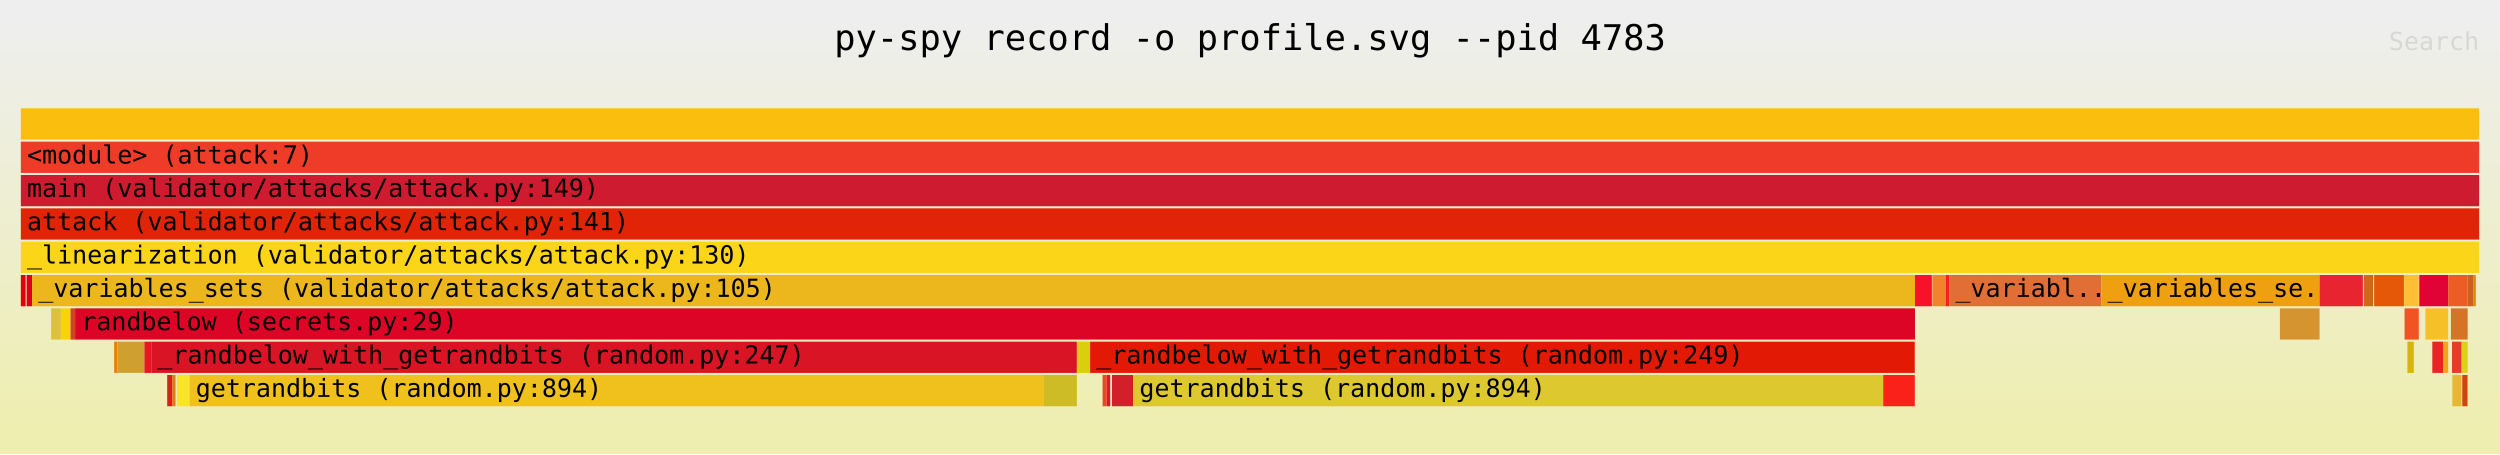
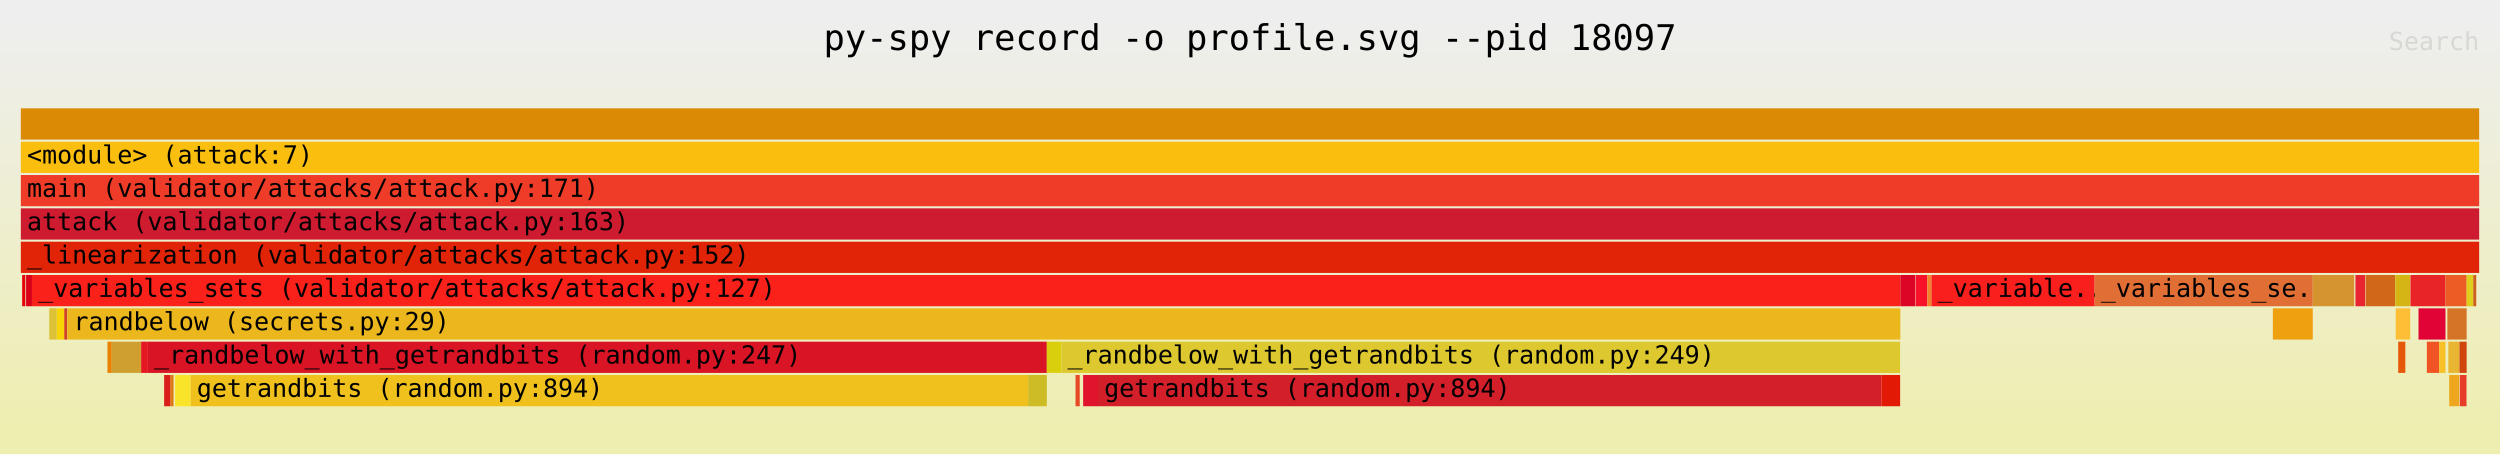
<svg xmlns="http://www.w3.org/2000/svg" xmlns:ns1="http://github.com/jonhoo/inferno" version="1.1" width="1200" height="218" viewBox="0 0 1200 218">
  <defs>
    <linearGradient id="background" y1="0" y2="1" x1="0" x2="0">
      <stop stop-color="#eeeeee" offset="5%" />
      <stop stop-color="#eeeeb0" offset="95%" />
    </linearGradient>
  </defs>
  <style type="text/css">
text { font-family:monospace; font-size:12px }
#title { text-anchor:middle; font-size:17px; }
#matched { text-anchor:end; }
#search { text-anchor:end; opacity:0.1; cursor:pointer; }
#search:hover, #search.show { opacity:1; }
#subtitle { text-anchor:middle; font-color:rgb(160,160,160); }
#unzoom { cursor:pointer; }
#frames &gt; *:hover { stroke:black; stroke-width:0.5; cursor:pointer; }
.hide { display:none; }
.parent { opacity:0.5; }
</style>
  <rect x="0" y="0" width="100%" height="218" fill="url(#background)" />
-   <text id="title" fill="rgb(0,0,0)" x="50%" y="24.00">py-spy record -o profile.svg --pid 4783</text>
+   <text id="title" fill="rgb(0,0,0)" x="50%" y="24.00">py-spy record -o profile.svg --pid 18097</text>
  <text id="details" fill="rgb(0,0,0)" x="10" y="40.00"> </text>
  <text id="unzoom" class="hide" fill="rgb(0,0,0)" x="10" y="24.00">Reset Zoom</text>
  <text id="search" fill="rgb(0,0,0)" x="1190" y="24.00">Search</text>
  <text id="matched" fill="rgb(0,0,0)" x="1190" y="207.00"> </text>
-   <svg id="frames" x="10" width="1180" total_samples="38095">
-     <g>
-       <rect x="0%" y="132" width="0.194%" height="15" fill="rgb(227,0,7)" ns1:x="0" ns1:w="74" />
-       <text x="0.25%" y="142.50" />
-     </g>
-     <g>
-       <rect x="0.236%" y="132" width="0.221%" height="15" fill="rgb(217,0,24)" ns1:x="90" ns1:w="84" />
-       <text x="0.486%" y="142.50" />
-     </g>
-     <g>
-       <rect x="1.234%" y="148" width="0.396%" height="15" fill="rgb(221,193,54)" ns1:x="470" ns1:w="151" />
-       <text x="1.484%" y="158.50" />
-     </g>
-     <g>
-       <rect x="1.63%" y="148" width="0.391%" height="15" fill="rgb(248,212,6)" ns1:x="621" ns1:w="149" />
-       <text x="1.88%" y="158.50" />
-     </g>
-     <g>
-       <rect x="2.021%" y="148" width="0.186%" height="15" fill="rgb(208,68,35)" ns1:x="770" ns1:w="71" />
-       <text x="2.271%" y="158.50" />
-     </g>
-     <g>
-       <rect x="3.796%" y="164" width="0.131%" height="15" fill="rgb(232,128,0)" ns1:x="1446" ns1:w="50" />
-       <text x="4.046%" y="174.50" />
-     </g>
-     <g>
-       <rect x="3.927%" y="164" width="1.1%" height="15" fill="rgb(207,160,47)" ns1:x="1496" ns1:w="419" />
-       <text x="4.177%" y="174.50" />
-     </g>
-     <g>
-       <rect x="5.027%" y="164" width="0.278%" height="15" fill="rgb(228,23,34)" ns1:x="1915" ns1:w="106" />
-       <text x="5.277%" y="174.50" />
-     </g>
-     <g>
-       <rect x="5.954%" y="180" width="0.205%" height="15" fill="rgb(218,30,26)" ns1:x="2268" ns1:w="78" />
-       <text x="6.204%" y="190.50" />
-     </g>
-     <g>
-       <rect x="6.158%" y="180" width="0.134%" height="15" fill="rgb(220,122,19)" ns1:x="2346" ns1:w="51" />
-       <text x="6.408%" y="190.50" />
-     </g>
-     <g>
-       <rect x="6.353%" y="180" width="0.512%" height="15" fill="rgb(250,228,42)" ns1:x="2420" ns1:w="195" />
-       <text x="6.603%" y="190.50" />
-     </g>
-     <g>
-       <rect x="6.864%" y="180" width="34.753%" height="15" fill="rgb(240,193,28)" ns1:x="2615" ns1:w="13239" />
-       <text x="7.114%" y="190.50">getrandbits (random.py:894)</text>
-     </g>
-     <g>
-       <rect x="5.305%" y="164" width="37.653%" height="15" fill="rgb(216,20,37)" ns1:x="2021" ns1:w="14344" />
-       <text x="5.555%" y="174.50">_randbelow_with_getrandbits (random.py:247)</text>
-     </g>
-     <g>
-       <rect x="41.617%" y="180" width="1.341%" height="15" fill="rgb(206,188,39)" ns1:x="15854" ns1:w="511" />
-       <text x="41.867%" y="190.50" />
-     </g>
-     <g>
-       <rect x="42.958%" y="164" width="0.538%" height="15" fill="rgb(217,207,13)" ns1:x="16365" ns1:w="205" />
-       <text x="43.208%" y="174.50" />
-     </g>
-     <g>
-       <rect x="44.003%" y="180" width="0.165%" height="15" fill="rgb(231,73,38)" ns1:x="16763" ns1:w="63" />
-       <text x="44.253%" y="190.50" />
-     </g>
-     <g>
-       <rect x="44.169%" y="180" width="0.144%" height="15" fill="rgb(225,20,46)" ns1:x="16826" ns1:w="55" />
-       <text x="44.419%" y="190.50" />
-     </g>
-     <g>
-       <rect x="44.386%" y="180" width="0.864%" height="15" fill="rgb(210,31,41)" ns1:x="16909" ns1:w="329" />
-       <text x="44.636%" y="190.50" />
-     </g>
-     <g>
-       <rect x="45.25%" y="180" width="30.508%" height="15" fill="rgb(221,200,47)" ns1:x="17238" ns1:w="11622" />
-       <text x="45.5%" y="190.50">getrandbits (random.py:894)</text>
-     </g>
-     <g>
-       <rect x="43.496%" y="164" width="33.545%" height="15" fill="rgb(226,26,5)" ns1:x="16570" ns1:w="12779" />
-       <text x="43.746%" y="174.50">_randbelow_with_getrandbits (random.py:249)</text>
-     </g>
-     <g>
-       <rect x="75.758%" y="180" width="1.284%" height="15" fill="rgb(249,33,26)" ns1:x="28860" ns1:w="489" />
-       <text x="76.008%" y="190.50" />
-     </g>
-     <g>
-       <rect x="0.457%" y="132" width="76.593%" height="15" fill="rgb(235,183,28)" ns1:x="174" ns1:w="29178" />
-       <text x="0.707%" y="142.50">_variables_sets (validator/attacks/attack.py:105)</text>
-     </g>
-     <g>
-       <rect x="2.208%" y="148" width="74.842%" height="15" fill="rgb(221,5,38)" ns1:x="841" ns1:w="28511" />
-       <text x="2.458%" y="158.50">randbelow (secrets.py:29)</text>
-     </g>
-     <g>
-       <rect x="77.049%" y="132" width="0.688%" height="15" fill="rgb(247,18,42)" ns1:x="29352" ns1:w="262" />
-       <text x="77.299%" y="142.50" />
-     </g>
-     <g>
-       <rect x="77.758%" y="132" width="0.538%" height="15" fill="rgb(241,131,45)" ns1:x="29622" ns1:w="205" />
-       <text x="78.008%" y="142.50" />
-     </g>
-     <g>
-       <rect x="78.296%" y="132" width="0.15%" height="15" fill="rgb(249,31,29)" ns1:x="29827" ns1:w="57" />
-       <text x="78.546%" y="142.50" />
-     </g>
-     <g>
-       <rect x="78.446%" y="132" width="6.187%" height="15" fill="rgb(225,111,53)" ns1:x="29884" ns1:w="2357" />
-       <text x="78.696%" y="142.50">_variabl..</text>
-     </g>
-     <g>
-       <rect x="84.633%" y="132" width="8.875%" height="15" fill="rgb(238,160,17)" ns1:x="32241" ns1:w="3381" />
-       <text x="84.883%" y="142.50">_variables_se..</text>
-     </g>
-     <g>
-       <rect x="91.894%" y="148" width="1.614%" height="15" fill="rgb(214,148,48)" ns1:x="35007" ns1:w="615" />
-       <text x="92.144%" y="158.50" />
-     </g>
-     <g>
-       <rect x="93.508%" y="132" width="1.761%" height="15" fill="rgb(232,36,49)" ns1:x="35622" ns1:w="671" />
-       <text x="93.758%" y="142.50" />
-     </g>
-     <g>
-       <rect x="95.306%" y="132" width="0.381%" height="15" fill="rgb(209,103,24)" ns1:x="36307" ns1:w="145" />
-       <text x="95.556%" y="142.50" />
-     </g>
-     <g>
-       <rect x="95.727%" y="132" width="1.213%" height="15" fill="rgb(229,88,8)" ns1:x="36467" ns1:w="462" />
-       <text x="95.977%" y="142.50" />
-     </g>
-     <g>
-       <rect x="97.081%" y="164" width="0.26%" height="15" fill="rgb(213,181,19)" ns1:x="36983" ns1:w="99" />
-       <text x="97.331%" y="174.50" />
-     </g>
-     <g>
-       <rect x="96.947%" y="132" width="0.596%" height="15" fill="rgb(254,191,54)" ns1:x="36932" ns1:w="227" />
-       <text x="97.197%" y="142.50" />
-     </g>
-     <g>
-       <rect x="96.966%" y="148" width="0.578%" height="15" fill="rgb(241,83,37)" ns1:x="36939" ns1:w="220" />
-       <text x="97.216%" y="158.50" />
-     </g>
-     <g>
-       <rect x="98.094%" y="164" width="0.444%" height="15" fill="rgb(233,36,39)" ns1:x="37369" ns1:w="169" />
-       <text x="98.344%" y="174.50" />
-     </g>
-     <g>
-       <rect x="97.564%" y="132" width="1.176%" height="15" fill="rgb(226,3,54)" ns1:x="37167" ns1:w="448" />
-       <text x="97.814%" y="142.50" />
-     </g>
-     <g>
-       <rect x="97.813%" y="148" width="0.927%" height="15" fill="rgb(245,192,40)" ns1:x="37262" ns1:w="353" />
-       <text x="98.063%" y="158.50" />
-     </g>
-     <g>
-       <rect x="98.538%" y="164" width="0.202%" height="15" fill="rgb(238,167,29)" ns1:x="37538" ns1:w="77" />
-       <text x="98.788%" y="174.50" />
-     </g>
-     <g>
-       <rect x="98.908%" y="180" width="0.37%" height="15" fill="rgb(232,182,51)" ns1:x="37679" ns1:w="141" />
-       <text x="99.158%" y="190.50" />
-     </g>
-     <g>
-       <rect x="98.895%" y="164" width="0.391%" height="15" fill="rgb(231,60,39)" ns1:x="37674" ns1:w="149" />
-       <text x="99.145%" y="174.50" />
-     </g>
-     <g>
-       <rect x="99.312%" y="180" width="0.215%" height="15" fill="rgb(208,69,12)" ns1:x="37833" ns1:w="82" />
-       <text x="99.562%" y="190.50" />
-     </g>
-     <g>
-       <rect x="98.74%" y="132" width="0.793%" height="15" fill="rgb(235,93,37)" ns1:x="37615" ns1:w="302" />
-       <text x="98.99%" y="142.50" />
-     </g>
-     <g>
-       <rect x="98.85%" y="148" width="0.682%" height="15" fill="rgb(213,116,39)" ns1:x="37657" ns1:w="260" />
-       <text x="99.1%" y="158.50" />
-     </g>
-     <g>
-       <rect x="99.289%" y="164" width="0.244%" height="15" fill="rgb(222,207,29)" ns1:x="37824" ns1:w="93" />
-       <text x="99.539%" y="174.50" />
-     </g>
-     <g>
-       <rect x="99.533%" y="132" width="0.223%" height="15" fill="rgb(206,96,30)" ns1:x="37917" ns1:w="85" />
-       <text x="99.783%" y="142.50" />
-     </g>
-     <g>
-       <rect x="99.756%" y="132" width="0.108%" height="15" fill="rgb(218,138,4)" ns1:x="38002" ns1:w="41" />
-       <text x="100.006%" y="142.50" />
-     </g>
-     <g>
-       <rect x="0%" y="52" width="100%" height="15" fill="rgb(250,191,14)" ns1:x="0" ns1:w="38095" />
+   <svg id="frames" x="10" width="1180" total_samples="161166">
+     <g>
+       <rect x="0.055%" y="132" width="0.128%" height="15" fill="rgb(227,0,7)" ns1:x="88" ns1:w="207" />
+       <text x="0.305%" y="142.50" />
+     </g>
+     <g>
+       <rect x="0.214%" y="132" width="0.239%" height="15" fill="rgb(217,0,24)" ns1:x="345" ns1:w="386" />
+       <text x="0.464%" y="142.50" />
+     </g>
+     <g>
+       <rect x="1.156%" y="148" width="0.308%" height="15" fill="rgb(221,193,54)" ns1:x="1863" ns1:w="496" />
+       <text x="1.406%" y="158.50" />
+     </g>
+     <g>
+       <rect x="1.464%" y="148" width="0.303%" height="15" fill="rgb(248,212,6)" ns1:x="2359" ns1:w="488" />
+       <text x="1.714%" y="158.50" />
+     </g>
+     <g>
+       <rect x="1.766%" y="148" width="0.123%" height="15" fill="rgb(208,68,35)" ns1:x="2847" ns1:w="199" />
+       <text x="2.017%" y="158.50" />
+     </g>
+     <g>
+       <rect x="3.524%" y="164" width="0.176%" height="15" fill="rgb(232,128,0)" ns1:x="5680" ns1:w="284" />
+       <text x="3.774%" y="174.50" />
+     </g>
+     <g>
+       <rect x="3.7%" y="164" width="1.193%" height="15" fill="rgb(207,160,47)" ns1:x="5964" ns1:w="1923" />
+       <text x="3.95%" y="174.50" />
+     </g>
+     <g>
+       <rect x="4.894%" y="164" width="0.274%" height="15" fill="rgb(228,23,34)" ns1:x="7887" ns1:w="442" />
+       <text x="5.144%" y="174.50" />
+     </g>
+     <g>
+       <rect x="5.829%" y="180" width="0.261%" height="15" fill="rgb(218,30,26)" ns1:x="9394" ns1:w="420" />
+       <text x="6.079%" y="190.50" />
+     </g>
+     <g>
+       <rect x="6.089%" y="180" width="0.124%" height="15" fill="rgb(220,122,19)" ns1:x="9814" ns1:w="200" />
+       <text x="6.339%" y="190.50" />
+     </g>
+     <g>
+       <rect x="6.275%" y="180" width="0.633%" height="15" fill="rgb(250,228,42)" ns1:x="10113" ns1:w="1020" />
+       <text x="6.525%" y="190.50" />
+     </g>
+     <g>
+       <rect x="6.908%" y="180" width="34.067%" height="15" fill="rgb(240,193,28)" ns1:x="11133" ns1:w="54905" />
+       <text x="7.158%" y="190.50">getrandbits (random.py:894)</text>
+     </g>
+     <g>
+       <rect x="5.168%" y="164" width="36.567%" height="15" fill="rgb(216,20,37)" ns1:x="8329" ns1:w="58934" />
+       <text x="5.418%" y="174.50">_randbelow_with_getrandbits (random.py:247)</text>
+     </g>
+     <g>
+       <rect x="40.975%" y="180" width="0.76%" height="15" fill="rgb(206,188,39)" ns1:x="66038" ns1:w="1225" />
+       <text x="41.225%" y="190.50" />
+     </g>
+     <g>
+       <rect x="41.735%" y="164" width="0.593%" height="15" fill="rgb(217,207,13)" ns1:x="67263" ns1:w="956" />
+       <text x="41.985%" y="174.50" />
+     </g>
+     <g>
+       <rect x="42.903%" y="180" width="0.171%" height="15" fill="rgb(231,73,38)" ns1:x="69145" ns1:w="275" />
+       <text x="43.153%" y="190.50" />
+     </g>
+     <g>
+       <rect x="43.212%" y="180" width="0.605%" height="15" fill="rgb(225,20,46)" ns1:x="69643" ns1:w="975" />
+       <text x="43.462%" y="190.50" />
+     </g>
+     <g>
+       <rect x="43.817%" y="180" width="31.865%" height="15" fill="rgb(210,31,41)" ns1:x="70618" ns1:w="51355" />
+       <text x="44.067%" y="190.50">getrandbits (random.py:894)</text>
+     </g>
+     <g>
+       <rect x="42.328%" y="164" width="34.117%" height="15" fill="rgb(221,200,47)" ns1:x="68219" ns1:w="54985" />
+       <text x="42.578%" y="174.50">_randbelow_with_getrandbits (random.py:249)</text>
+     </g>
+     <g>
+       <rect x="75.682%" y="180" width="0.764%" height="15" fill="rgb(226,26,5)" ns1:x="121973" ns1:w="1231" />
+       <text x="75.932%" y="190.50" />
+     </g>
+     <g>
+       <rect x="0.454%" y="132" width="76.001%" height="15" fill="rgb(249,33,26)" ns1:x="731" ns1:w="122488" />
+       <text x="0.704%" y="142.50">_variables_sets (validator/attacks/attack.py:127)</text>
+     </g>
+     <g>
+       <rect x="1.89%" y="148" width="74.565%" height="15" fill="rgb(235,183,28)" ns1:x="3046" ns1:w="120173" />
+       <text x="2.14%" y="158.50">randbelow (secrets.py:29)</text>
+     </g>
+     <g>
+       <rect x="76.455%" y="132" width="0.603%" height="15" fill="rgb(221,5,38)" ns1:x="123219" ns1:w="971" />
+       <text x="76.705%" y="142.50" />
+     </g>
+     <g>
+       <rect x="77.075%" y="132" width="0.479%" height="15" fill="rgb(247,18,42)" ns1:x="124219" ns1:w="772" />
+       <text x="77.325%" y="142.50" />
+     </g>
+     <g>
+       <rect x="77.554%" y="132" width="0.166%" height="15" fill="rgb(241,131,45)" ns1:x="124991" ns1:w="267" />
+       <text x="77.804%" y="142.50" />
+     </g>
+     <g>
+       <rect x="77.72%" y="132" width="6.639%" height="15" fill="rgb(249,31,29)" ns1:x="125258" ns1:w="10700" />
+       <text x="77.97%" y="142.50">_variable..</text>
+     </g>
+     <g>
+       <rect x="84.359%" y="132" width="8.872%" height="15" fill="rgb(225,111,53)" ns1:x="135958" ns1:w="14299" />
+       <text x="84.609%" y="142.50">_variables_se..</text>
+     </g>
+     <g>
+       <rect x="91.607%" y="148" width="1.624%" height="15" fill="rgb(238,160,17)" ns1:x="147640" ns1:w="2617" />
+       <text x="91.857%" y="158.50" />
+     </g>
+     <g>
+       <rect x="93.231%" y="132" width="1.686%" height="15" fill="rgb(214,148,48)" ns1:x="150257" ns1:w="2717" />
+       <text x="93.481%" y="142.50" />
+     </g>
+     <g>
+       <rect x="94.967%" y="132" width="0.395%" height="15" fill="rgb(232,36,49)" ns1:x="153055" ns1:w="637" />
+       <text x="95.217%" y="142.50" />
+     </g>
+     <g>
+       <rect x="95.38%" y="132" width="1.204%" height="15" fill="rgb(209,103,24)" ns1:x="153720" ns1:w="1941" />
+       <text x="95.63%" y="142.50" />
+     </g>
+     <g>
+       <rect x="96.707%" y="164" width="0.289%" height="15" fill="rgb(229,88,8)" ns1:x="155858" ns1:w="466" />
+       <text x="96.957%" y="174.50" />
+     </g>
+     <g>
+       <rect x="96.588%" y="132" width="0.606%" height="15" fill="rgb(213,181,19)" ns1:x="155667" ns1:w="976" />
+       <text x="96.838%" y="142.50" />
+     </g>
+     <g>
+       <rect x="96.606%" y="148" width="0.588%" height="15" fill="rgb(254,191,54)" ns1:x="155696" ns1:w="947" />
+       <text x="96.856%" y="158.50" />
+     </g>
+     <g>
+       <rect x="97.872%" y="164" width="0.501%" height="15" fill="rgb(241,83,37)" ns1:x="157736" ns1:w="808" />
+       <text x="98.122%" y="174.50" />
+     </g>
+     <g>
+       <rect x="97.204%" y="132" width="1.426%" height="15" fill="rgb(233,36,39)" ns1:x="156660" ns1:w="2298" />
+       <text x="97.454%" y="142.50" />
+     </g>
+     <g>
+       <rect x="97.533%" y="148" width="1.097%" height="15" fill="rgb(226,3,54)" ns1:x="157190" ns1:w="1768" />
+       <text x="97.783%" y="158.50" />
+     </g>
+     <g>
+       <rect x="98.373%" y="164" width="0.257%" height="15" fill="rgb(245,192,40)" ns1:x="158544" ns1:w="414" />
+       <text x="98.623%" y="174.50" />
+     </g>
+     <g>
+       <rect x="98.781%" y="180" width="0.401%" height="15" fill="rgb(238,167,29)" ns1:x="159202" ns1:w="646" />
+       <text x="99.031%" y="190.50" />
+     </g>
+     <g>
+       <rect x="98.746%" y="164" width="0.443%" height="15" fill="rgb(232,182,51)" ns1:x="159145" ns1:w="714" />
+       <text x="98.996%" y="174.50" />
+     </g>
+     <g>
+       <rect x="99.21%" y="180" width="0.275%" height="15" fill="rgb(231,60,39)" ns1:x="159892" ns1:w="443" />
+       <text x="99.46%" y="190.50" />
+     </g>
+     <g>
+       <rect x="99.197%" y="164" width="0.294%" height="15" fill="rgb(208,69,12)" ns1:x="159871" ns1:w="474" />
+       <text x="99.447%" y="174.50" />
+     </g>
+     <g>
+       <rect x="98.63%" y="132" width="0.861%" height="15" fill="rgb(235,93,37)" ns1:x="158958" ns1:w="1388" />
+       <text x="98.88%" y="142.50" />
+     </g>
+     <g>
+       <rect x="98.706%" y="148" width="0.785%" height="15" fill="rgb(213,116,39)" ns1:x="159080" ns1:w="1266" />
+       <text x="98.956%" y="158.50" />
+     </g>
+     <g>
+       <rect x="99.491%" y="132" width="0.267%" height="15" fill="rgb(222,207,29)" ns1:x="160346" ns1:w="431" />
+       <text x="99.741%" y="142.50" />
+     </g>
+     <g>
+       <rect x="99.759%" y="132" width="0.122%" height="15" fill="rgb(206,96,30)" ns1:x="160777" ns1:w="196" />
+       <text x="100.009%" y="142.50" />
+     </g>
+     <g>
+       <rect x="0%" y="52" width="100%" height="15" fill="rgb(218,138,4)" ns1:x="0" ns1:w="161166" />
      <text x="0.25%" y="62.50" />
    </g>
    <g>
-       <rect x="0%" y="68" width="100%" height="15" fill="rgb(239,60,40)" ns1:x="0" ns1:w="38095" />
+       <rect x="0%" y="68" width="100%" height="15" fill="rgb(250,191,14)" ns1:x="0" ns1:w="161166" />
      <text x="0.25%" y="78.50">&lt;module&gt; (attack:7)</text>
    </g>
    <g>
-       <rect x="0%" y="84" width="100%" height="15" fill="rgb(206,27,48)" ns1:x="0" ns1:w="38095" />
-       <text x="0.25%" y="94.50">main (validator/attacks/attack.py:149)</text>
-     </g>
-     <g>
-       <rect x="0%" y="100" width="100%" height="15" fill="rgb(225,35,8)" ns1:x="0" ns1:w="38095" />
-       <text x="0.25%" y="110.50">attack (validator/attacks/attack.py:141)</text>
-     </g>
-     <g>
-       <rect x="0%" y="116" width="100%" height="15" fill="rgb(250,213,24)" ns1:x="0" ns1:w="38095" />
-       <text x="0.25%" y="126.50">_linearization (validator/attacks/attack.py:130)</text>
+       <rect x="0%" y="84" width="100%" height="15" fill="rgb(239,60,40)" ns1:x="0" ns1:w="161166" />
+       <text x="0.25%" y="94.50">main (validator/attacks/attack.py:171)</text>
+     </g>
+     <g>
+       <rect x="0%" y="100" width="100%" height="15" fill="rgb(206,27,48)" ns1:x="0" ns1:w="161166" />
+       <text x="0.25%" y="110.50">attack (validator/attacks/attack.py:163)</text>
+     </g>
+     <g>
+       <rect x="0%" y="116" width="100%" height="15" fill="rgb(225,35,8)" ns1:x="0" ns1:w="161166" />
+       <text x="0.25%" y="126.50">_linearization (validator/attacks/attack.py:152)</text>
    </g>
  </svg>
</svg>
